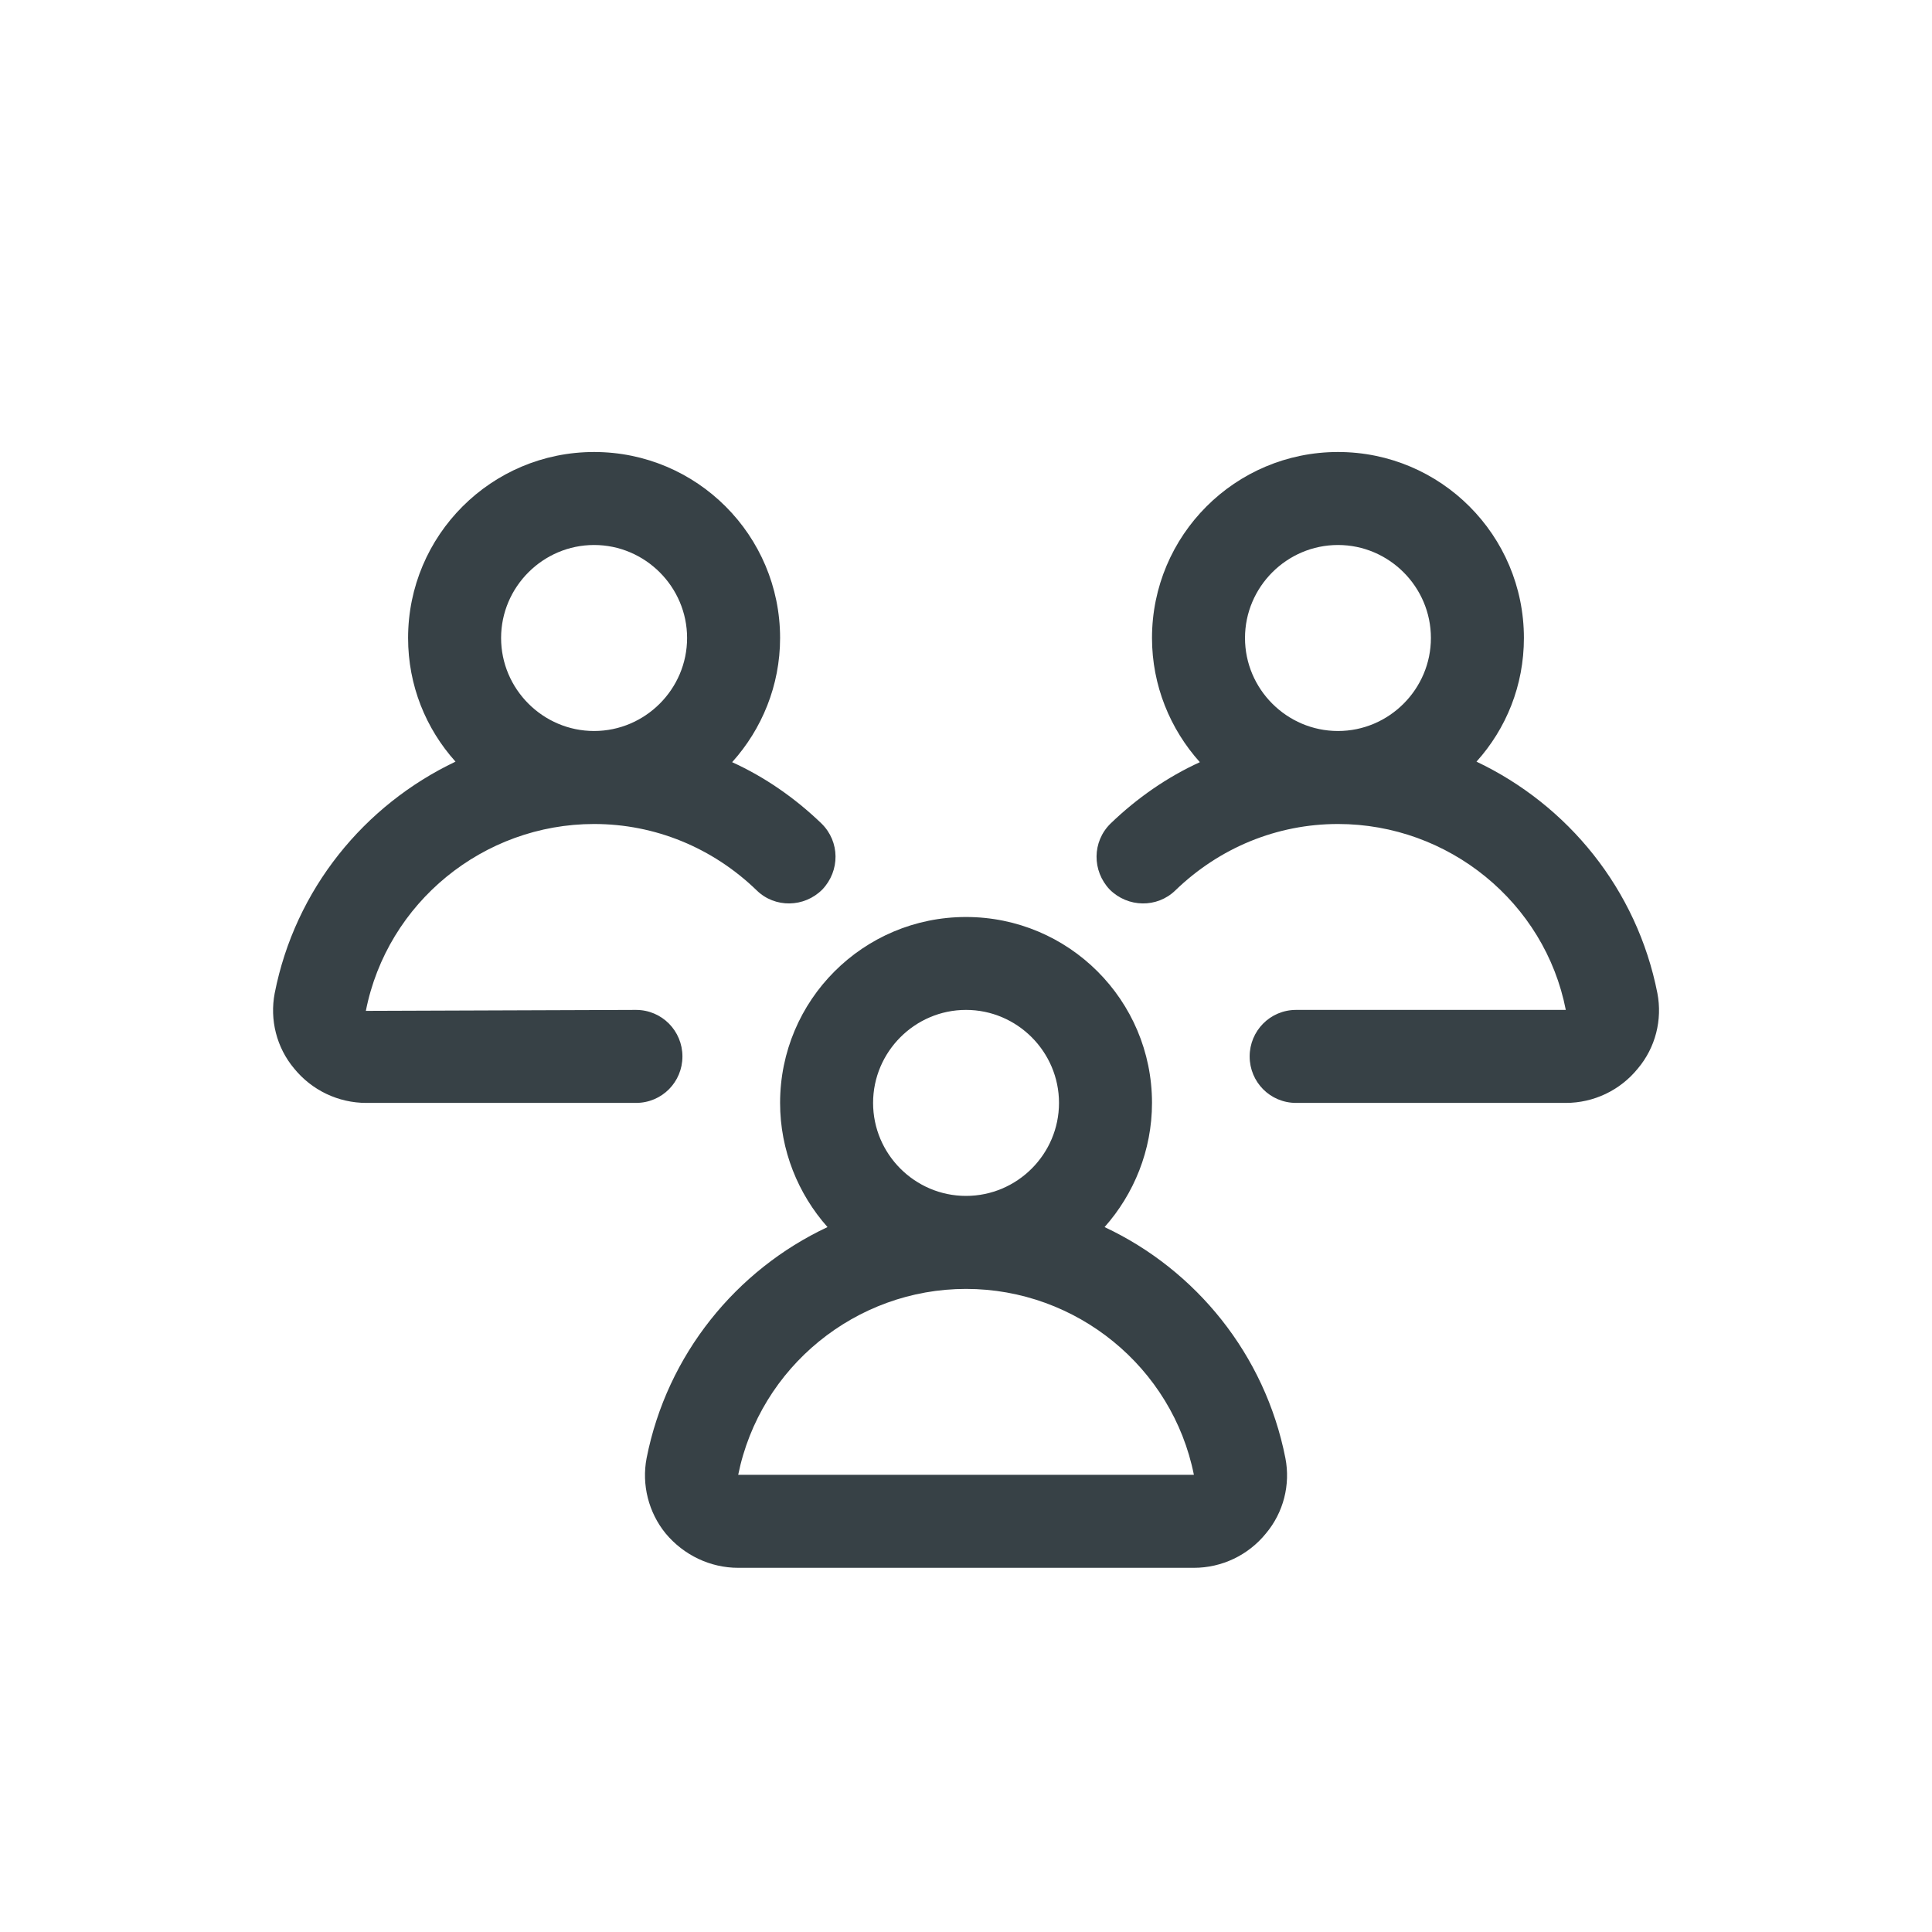
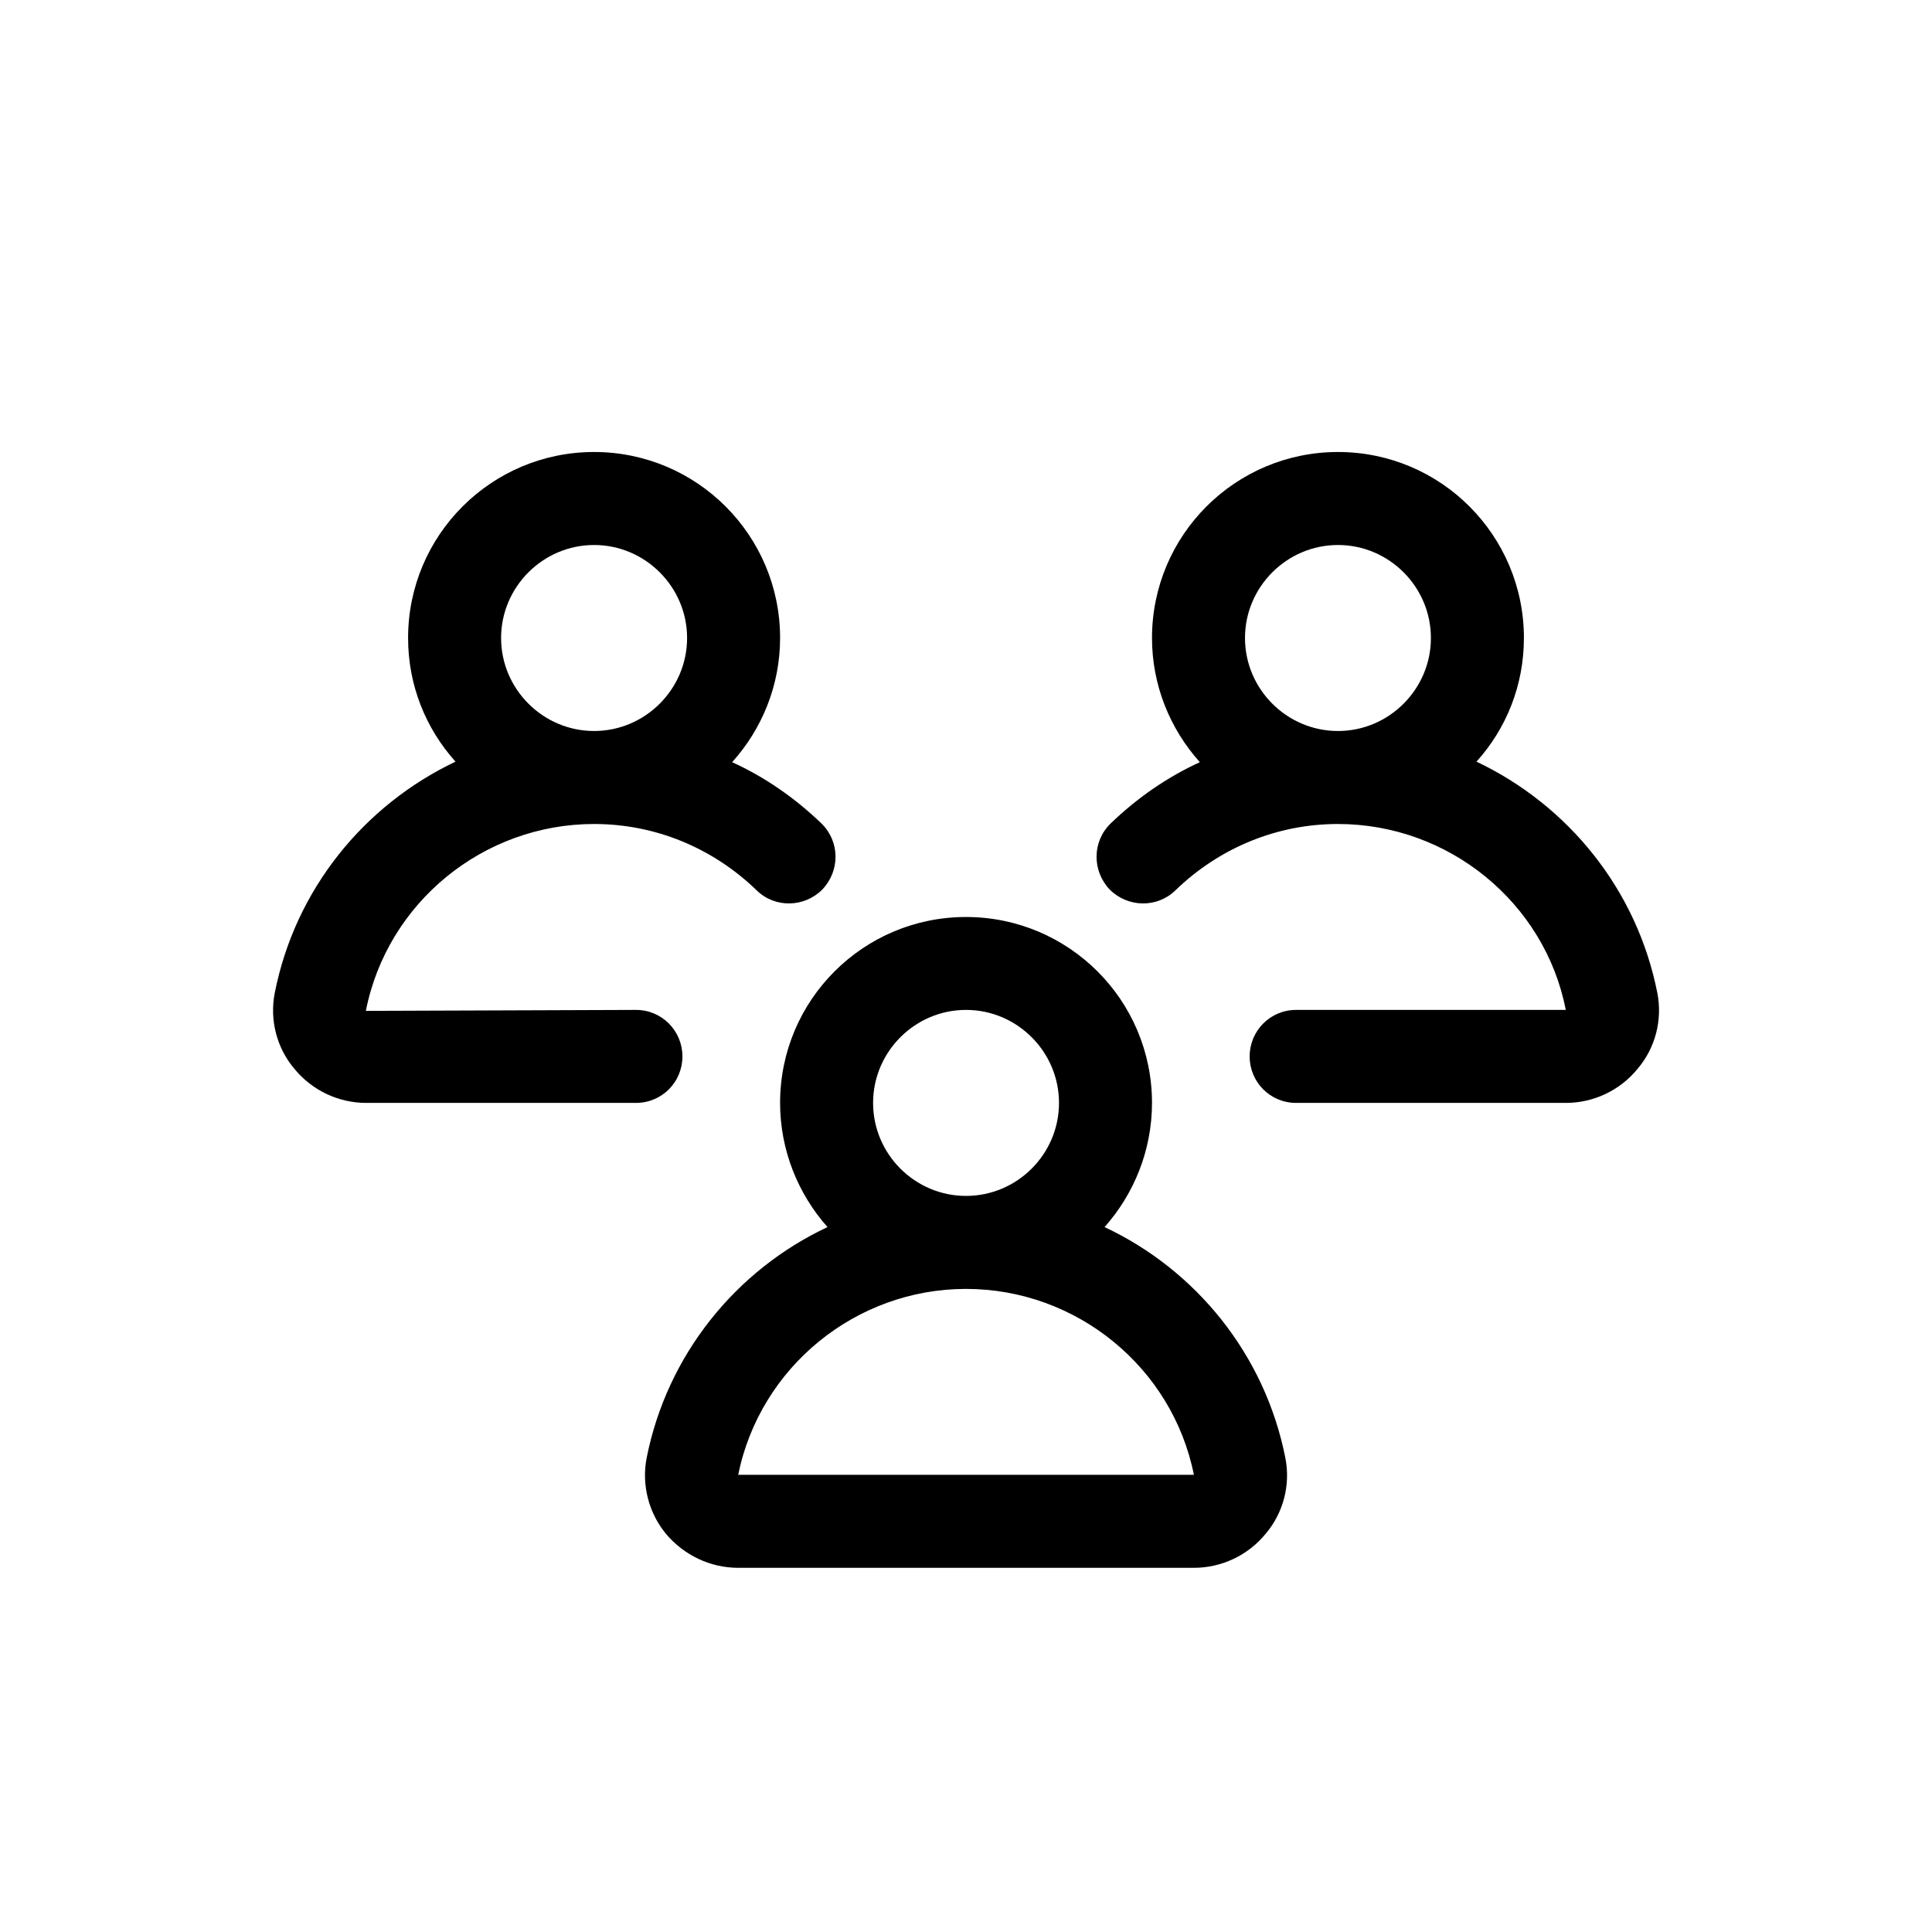
<svg xmlns="http://www.w3.org/2000/svg" width="22" height="22" viewBox="0 0 22 22" fill="none">
-   <path fill-rule="evenodd" clip-rule="evenodd" d="M9.354 9.377C9.052 9.086 8.708 8.848 8.337 8.679C8.676 8.303 8.883 7.805 8.883 7.265C8.883 6.095 7.935 5.147 6.765 5.147C5.595 5.147 4.647 6.095 4.647 7.265C4.647 7.805 4.849 8.297 5.187 8.673C4.15 9.166 3.361 10.124 3.128 11.31C3.07 11.612 3.149 11.929 3.35 12.168C3.552 12.416 3.853 12.559 4.171 12.559H7.242C7.538 12.559 7.771 12.321 7.771 12.03C7.771 11.739 7.538 11.5 7.242 11.5L4.166 11.511C4.409 10.277 5.505 9.383 6.765 9.383C7.459 9.383 8.115 9.653 8.618 10.14C8.824 10.341 9.158 10.336 9.364 10.129C9.566 9.917 9.566 9.584 9.354 9.377ZM5.706 7.265C5.706 6.683 6.183 6.206 6.765 6.206C7.347 6.206 7.824 6.683 7.824 7.265C7.824 7.847 7.347 8.324 6.765 8.324C6.183 8.324 5.706 7.847 5.706 7.265ZM14.637 16.604C14.405 15.423 13.616 14.46 12.578 13.973C12.912 13.597 13.118 13.099 13.118 12.559C13.118 11.389 12.17 10.442 11 10.442C9.83 10.442 8.883 11.389 8.883 12.559C8.883 13.099 9.089 13.597 9.423 13.973C8.385 14.46 7.596 15.423 7.363 16.604C7.305 16.906 7.385 17.223 7.58 17.462C7.787 17.71 8.089 17.853 8.406 17.853H13.595C13.912 17.853 14.214 17.71 14.415 17.462C14.616 17.223 14.696 16.906 14.637 16.604ZM9.942 12.559C9.942 11.977 10.418 11.5 11 11.5C11.583 11.5 12.059 11.977 12.059 12.559C12.059 13.142 11.583 13.618 11 13.618C10.418 13.618 9.942 13.142 9.942 12.559ZM8.406 16.794C8.655 15.566 9.746 14.677 11 14.677C12.26 14.677 13.351 15.572 13.595 16.794H8.406ZM16.813 8.673C17.851 9.166 18.64 10.124 18.873 11.31C18.931 11.612 18.852 11.929 18.65 12.168C18.449 12.416 18.148 12.559 17.83 12.559H14.759C14.463 12.559 14.23 12.321 14.23 12.03C14.23 11.739 14.463 11.5 14.759 11.5H17.83C17.591 10.277 16.496 9.383 15.236 9.383C14.542 9.383 13.886 9.653 13.383 10.14C13.176 10.341 12.843 10.336 12.636 10.129C12.435 9.917 12.435 9.584 12.647 9.377C12.949 9.086 13.293 8.848 13.663 8.679C13.325 8.303 13.118 7.805 13.118 7.265C13.118 6.095 14.066 5.147 15.236 5.147C16.406 5.147 17.353 6.095 17.353 7.265C17.353 7.805 17.152 8.297 16.813 8.673ZM15.236 6.206C14.653 6.206 14.177 6.683 14.177 7.265C14.177 7.847 14.653 8.324 15.236 8.324C15.818 8.324 16.294 7.847 16.294 7.265C16.294 6.683 15.818 6.206 15.236 6.206Z" fill="#374146" />
+   <path fill-rule="evenodd" clip-rule="evenodd" d="M9.354 9.377C9.052 9.086 8.708 8.848 8.337 8.679C8.676 8.303 8.883 7.805 8.883 7.265C8.883 6.095 7.935 5.147 6.765 5.147C5.595 5.147 4.647 6.095 4.647 7.265C4.647 7.805 4.849 8.297 5.187 8.673C4.15 9.166 3.361 10.124 3.128 11.31C3.07 11.612 3.149 11.929 3.35 12.168C3.552 12.416 3.853 12.559 4.171 12.559H7.242C7.538 12.559 7.771 12.321 7.771 12.03C7.771 11.739 7.538 11.5 7.242 11.5L4.166 11.511C4.409 10.277 5.505 9.383 6.765 9.383C7.459 9.383 8.115 9.653 8.618 10.14C8.824 10.341 9.158 10.336 9.364 10.129C9.566 9.917 9.566 9.584 9.354 9.377ZM5.706 7.265C5.706 6.683 6.183 6.206 6.765 6.206C7.347 6.206 7.824 6.683 7.824 7.265C7.824 7.847 7.347 8.324 6.765 8.324C6.183 8.324 5.706 7.847 5.706 7.265ZM14.637 16.604C14.405 15.423 13.616 14.46 12.578 13.973C12.912 13.597 13.118 13.099 13.118 12.559C13.118 11.389 12.17 10.442 11 10.442C9.83 10.442 8.883 11.389 8.883 12.559C8.883 13.099 9.089 13.597 9.423 13.973C8.385 14.46 7.596 15.423 7.363 16.604C7.305 16.906 7.385 17.223 7.58 17.462C7.787 17.71 8.089 17.853 8.406 17.853H13.595C13.912 17.853 14.214 17.71 14.415 17.462C14.616 17.223 14.696 16.906 14.637 16.604ZM9.942 12.559C9.942 11.977 10.418 11.5 11 11.5C11.583 11.5 12.059 11.977 12.059 12.559C12.059 13.142 11.583 13.618 11 13.618C10.418 13.618 9.942 13.142 9.942 12.559ZM8.406 16.794C8.655 15.566 9.746 14.677 11 14.677C12.26 14.677 13.351 15.572 13.595 16.794H8.406ZM16.813 8.673C17.851 9.166 18.64 10.124 18.873 11.31C18.931 11.612 18.852 11.929 18.65 12.168C18.449 12.416 18.148 12.559 17.83 12.559H14.759C14.463 12.559 14.23 12.321 14.23 12.03C14.23 11.739 14.463 11.5 14.759 11.5H17.83C17.591 10.277 16.496 9.383 15.236 9.383C14.542 9.383 13.886 9.653 13.383 10.14C13.176 10.341 12.843 10.336 12.636 10.129C12.435 9.917 12.435 9.584 12.647 9.377C12.949 9.086 13.293 8.848 13.663 8.679C13.325 8.303 13.118 7.805 13.118 7.265C13.118 6.095 14.066 5.147 15.236 5.147C16.406 5.147 17.353 6.095 17.353 7.265C17.353 7.805 17.152 8.297 16.813 8.673ZM15.236 6.206C14.653 6.206 14.177 6.683 14.177 7.265C14.177 7.847 14.653 8.324 15.236 8.324C15.818 8.324 16.294 7.847 16.294 7.265C16.294 6.683 15.818 6.206 15.236 6.206Z" fill="currentColor" />
</svg>
